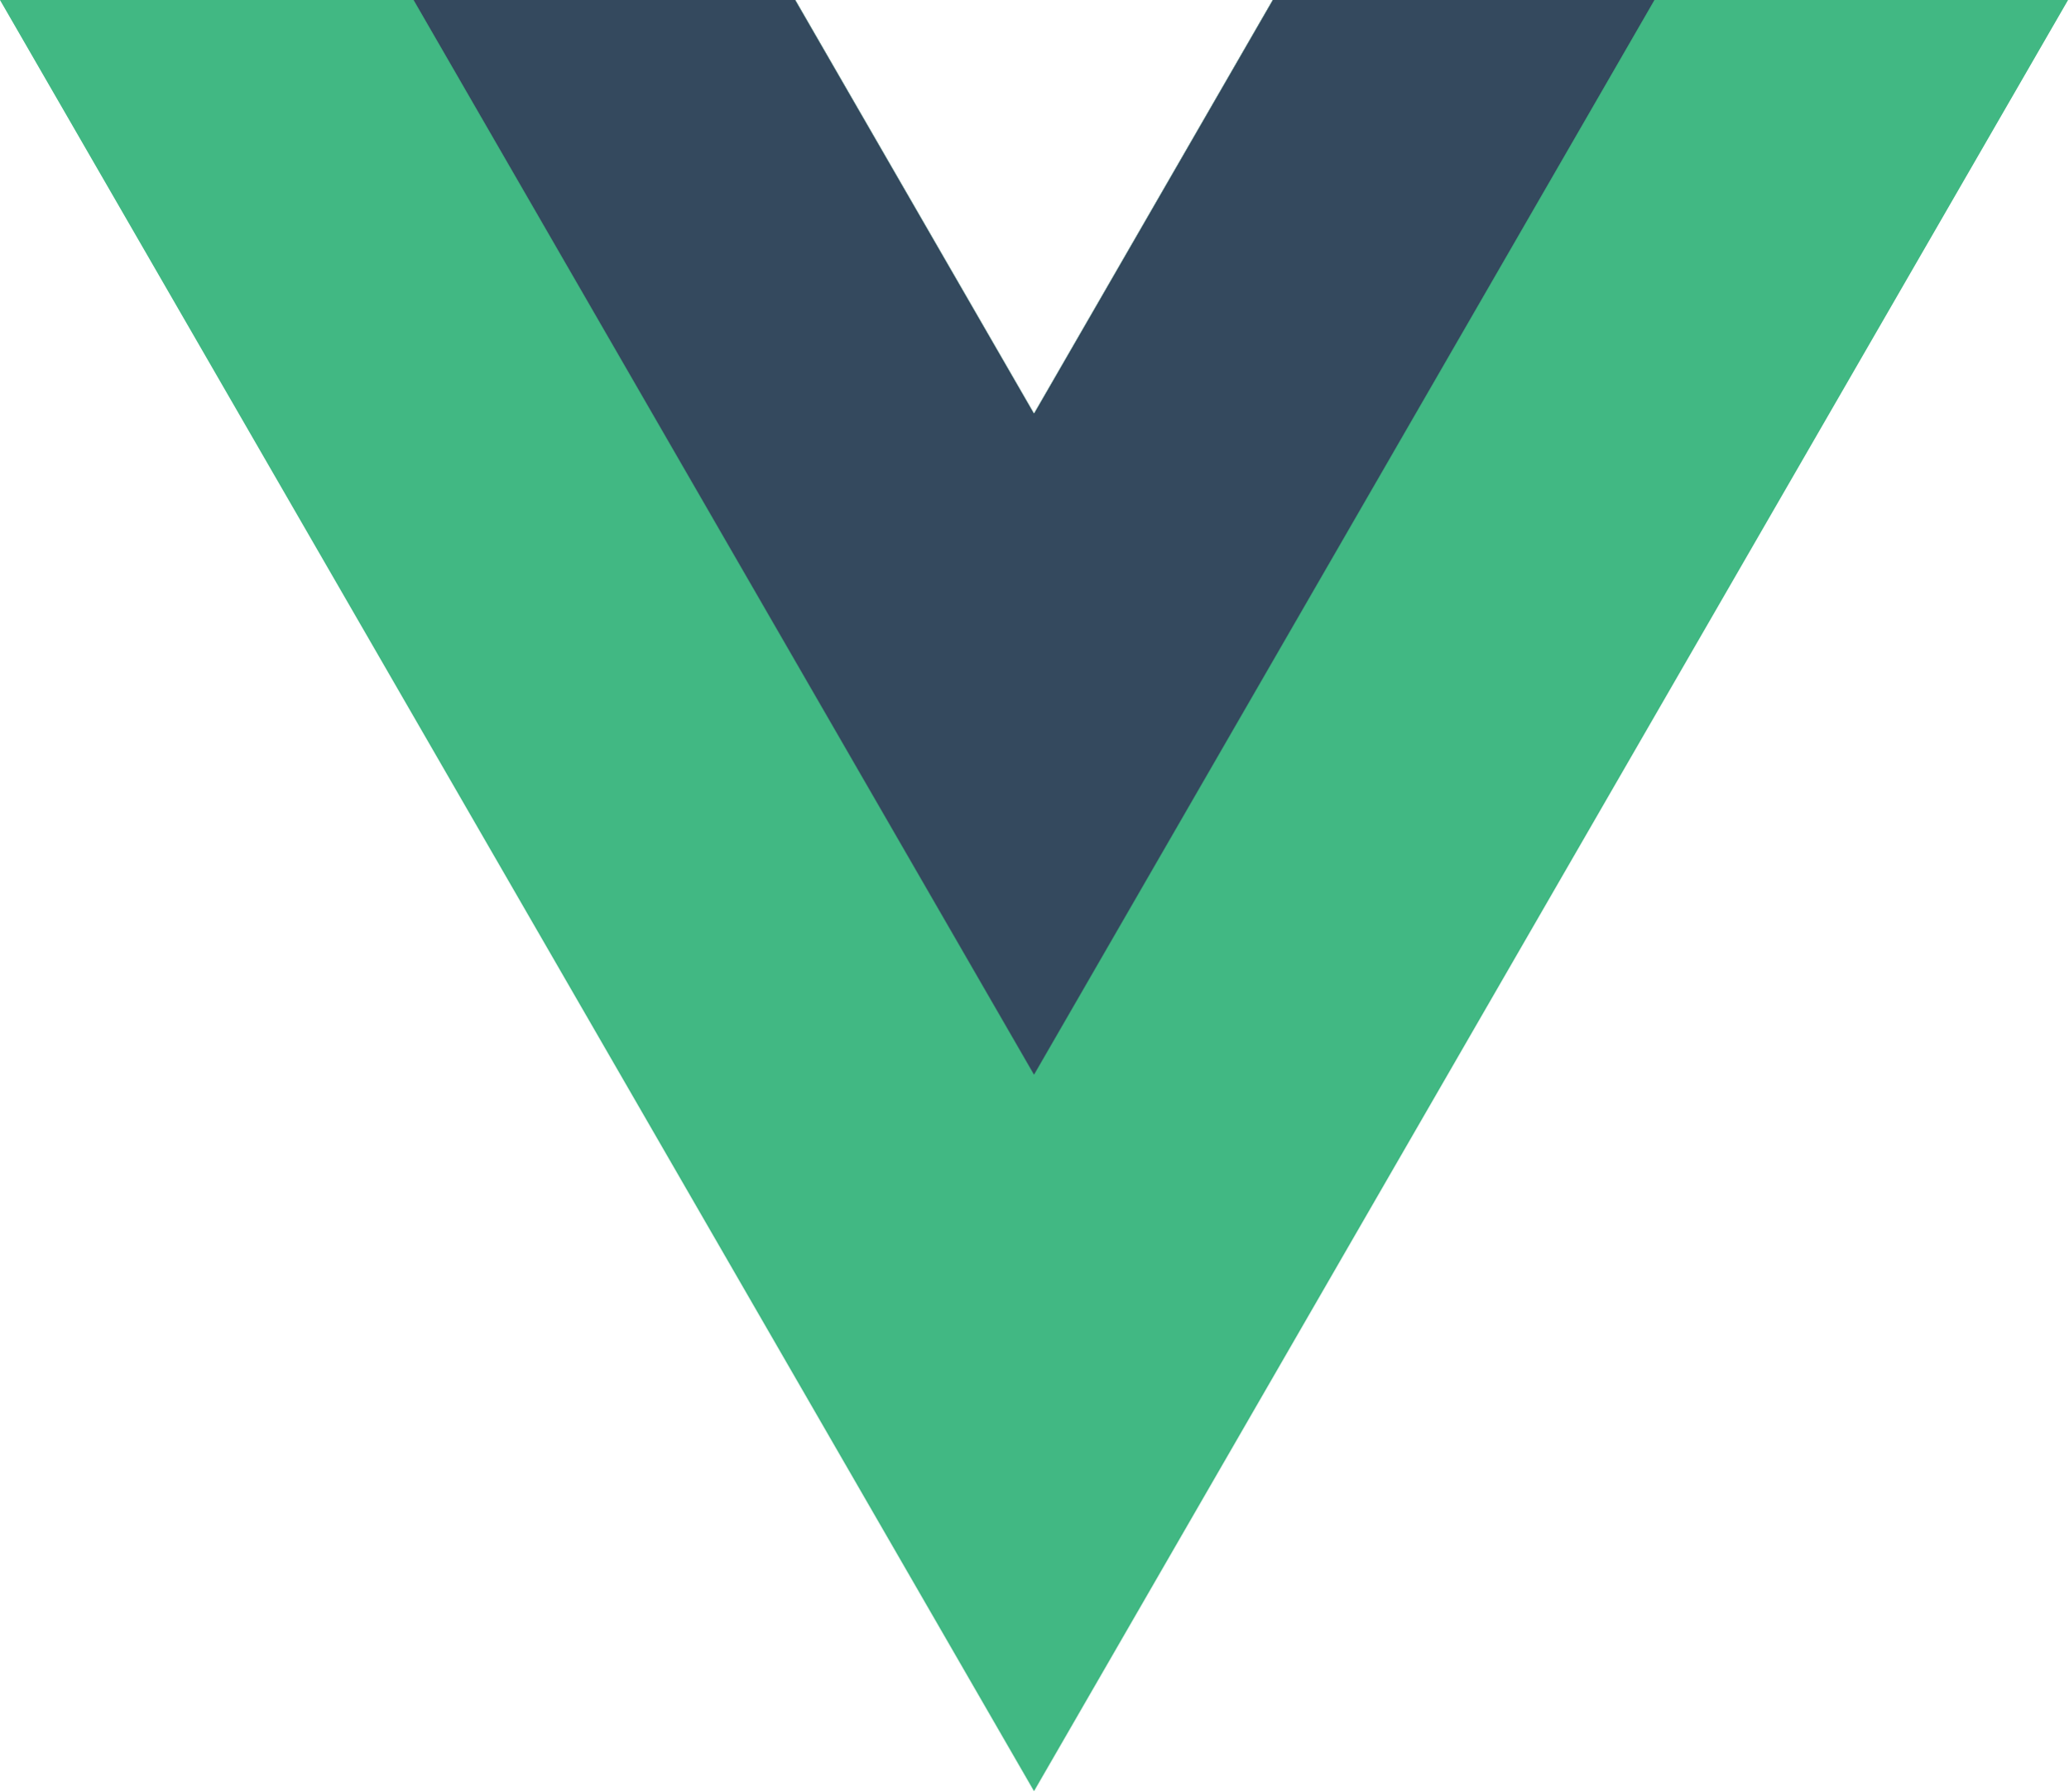
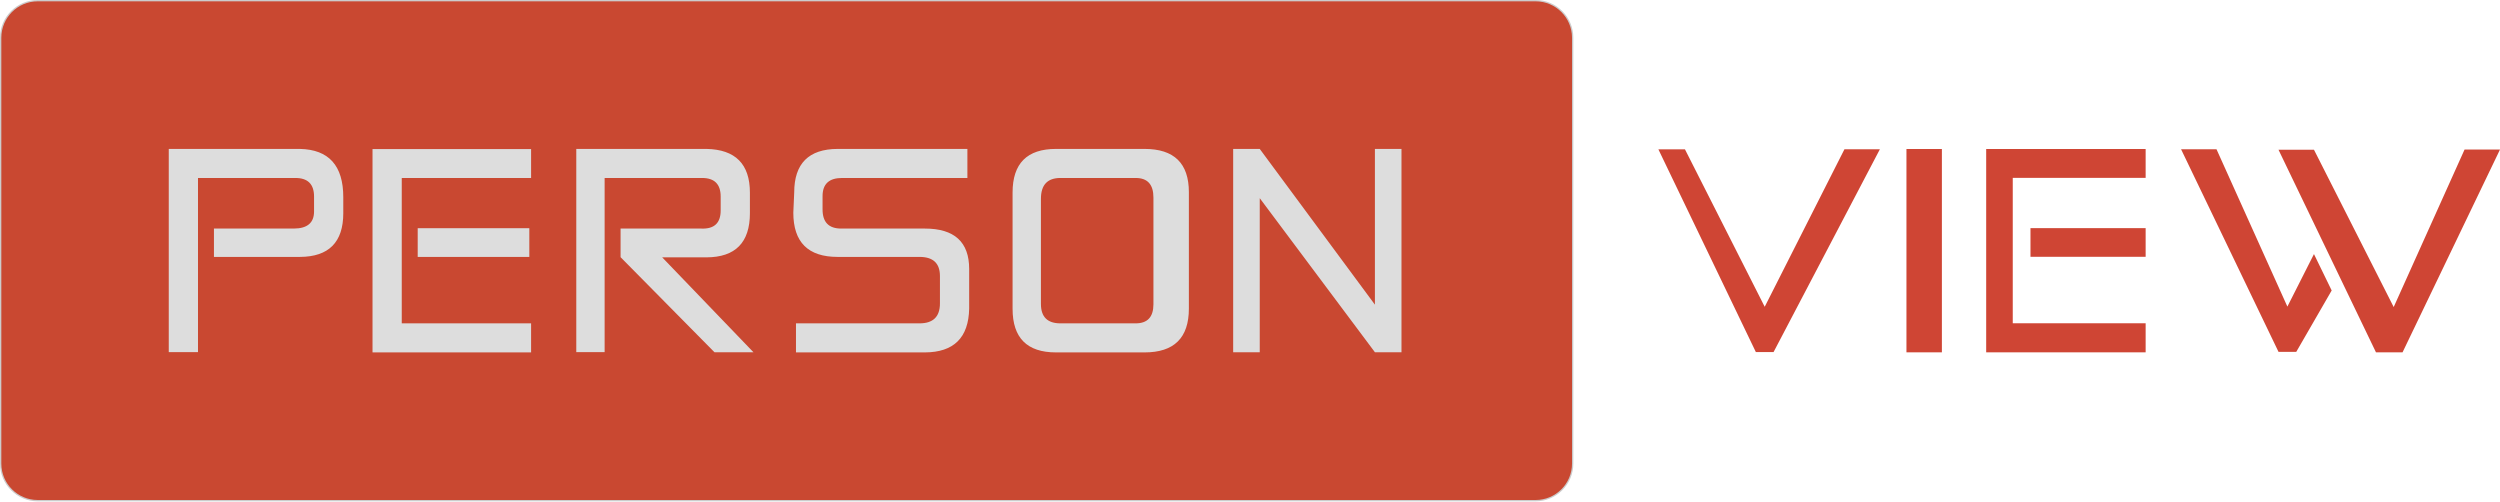
- <svg xmlns="http://www.w3.org/2000/svg" viewBox="0 0 261.76 226.69">
-   <path d="M161.096.001l-30.225 52.351L100.647.001H-.005l130.877 226.688L261.749.001z" fill="#41b883" />
-   <path d="M161.096.001l-30.225 52.351L100.647.001H52.346l78.526 136.01L209.398.001z" fill="#34495e" />
+ <svg xmlns="http://www.w3.org/2000/svg" width="282.2" height="56.59" viewBox="0 0 282.2 56.59" version="1.1" id="svg1">
+   <defs id="defs1" />
+   <g id="layer1">
+     <rect style="vector-effect:none;fill:#c94831;fill-opacity:1;stroke:#cccccc;stroke-width:0.3;stroke-linecap:square;stroke-linejoin:miter;stroke-miterlimit:1;stroke-dasharray:none;stroke-dashoffset:0;stroke-opacity:1;-inkscape-stroke:none;paint-order:markers stroke fill" id="rect5468" width="177.3" height="56.29" x="0.15" y="0.15" rx="4.111" ry="4.111" />
+     <path d="m 22.35,39.75 h -3.3 v -22.94 h 14.8 q 4.9,0.1 4.9,5.45 v 1.8 q 0,4.92 -4.9,4.94 h -9.7 v -3.2 h 9 q 2.3,0 2.3,-1.93 v -1.68 q 0,-2.1 -2.1,-2.1 h -11 z m 37.4,-13.99 v 3.24 h -12.6 v -3.24 z m -14.4,10.74 h 14.6 v 3.28 h -17.9 v -22.95 h 17.9 v 3.26 h -14.6 z m 24.7,-7.47 v -3.23 h 9.1 q 2.2,0.1 2.2,-2.05 v -1.56 q 0,-2.1 -2.1,-2.1 h -11 v 19.66 h -3.2 v -22.94 h 14.7 q 4.9,0.1 4.9,4.94 v 2.31 q 0,4.97 -4.9,4.99 h -5 l 10.3,10.71 h -4.4 z m 19.8,10.75 v -3.28 h 13.95 q 2.3,0 2.3,-2.25 v -3.09 q 0,-2.16 -2.3,-2.16 h -9.25 q -5,0 -5,-4.99 l 0.1,-2.28 q 0,-4.9 4.9,-4.92 h 14.65 v 3.28 h -14.15 q -2.2,0 -2.2,2.05 v 1.5 q 0,2.16 2.1,2.16 h 9.45 q 5,0 5,4.56 v 4.48 q -0.1,4.92 -5,4.94 z m 29.85,-19.69 q -2.2,0 -2.2,2.35 v 11.87 q 0,2.19 2.2,2.19 h 8.5 q 2,0 2,-2.16 v -12.04 q 0,-2.21 -2,-2.21 z m -5.4,1.64 q 0,-4.92 4.9,-4.92 h 10 q 5,0 5,4.88 v 13.15 q 0,4.94 -5,4.94 h -10 q -4.9,0 -4.9,-4.92 z m 40.9,12.66 v -17.58 h 3 v 22.95 h -3 l -13,-17.39 v 17.39 h -3 v -22.95 h 3 z" id="text5467" style="font-size:32px;line-height:1.25;font-family:'Anita  Semi-square';-inkscape-font-specification:'Anita  Semi-square';fill:#dddddd" aria-label="PERSON" />
+     <path d="m 208.2,16.85 h 4 l -12,22.89 h -2 l -11,-22.88 h 3 l 9,17.77 z m 11,22.92 h -4 v -22.95 h 4 z m 23,-14.02 v 3.24 h -13 v -3.24 z m -15,10.74 h 15 v 3.28 h -18 v -22.95 h 18 v 3.26 h -15 z m 32,3.23 h -2 l -11,-22.87 h 4 l 8,17.76 l 3,-5.93 l 2,4.11 z m -2,-22.82 h 4 l 9,17.76 l 8,-17.78 h 4 l -11,22.89 h -3 l -11,-22.86 z" id="text5468" style="font-size:32px;line-height:1.25;font-family:'Anita  Semi-square';-inkscape-font-specification:'Anita  Semi-square';fill:#cf4534" aria-label="VIEW" />
+   </g>
</svg>
